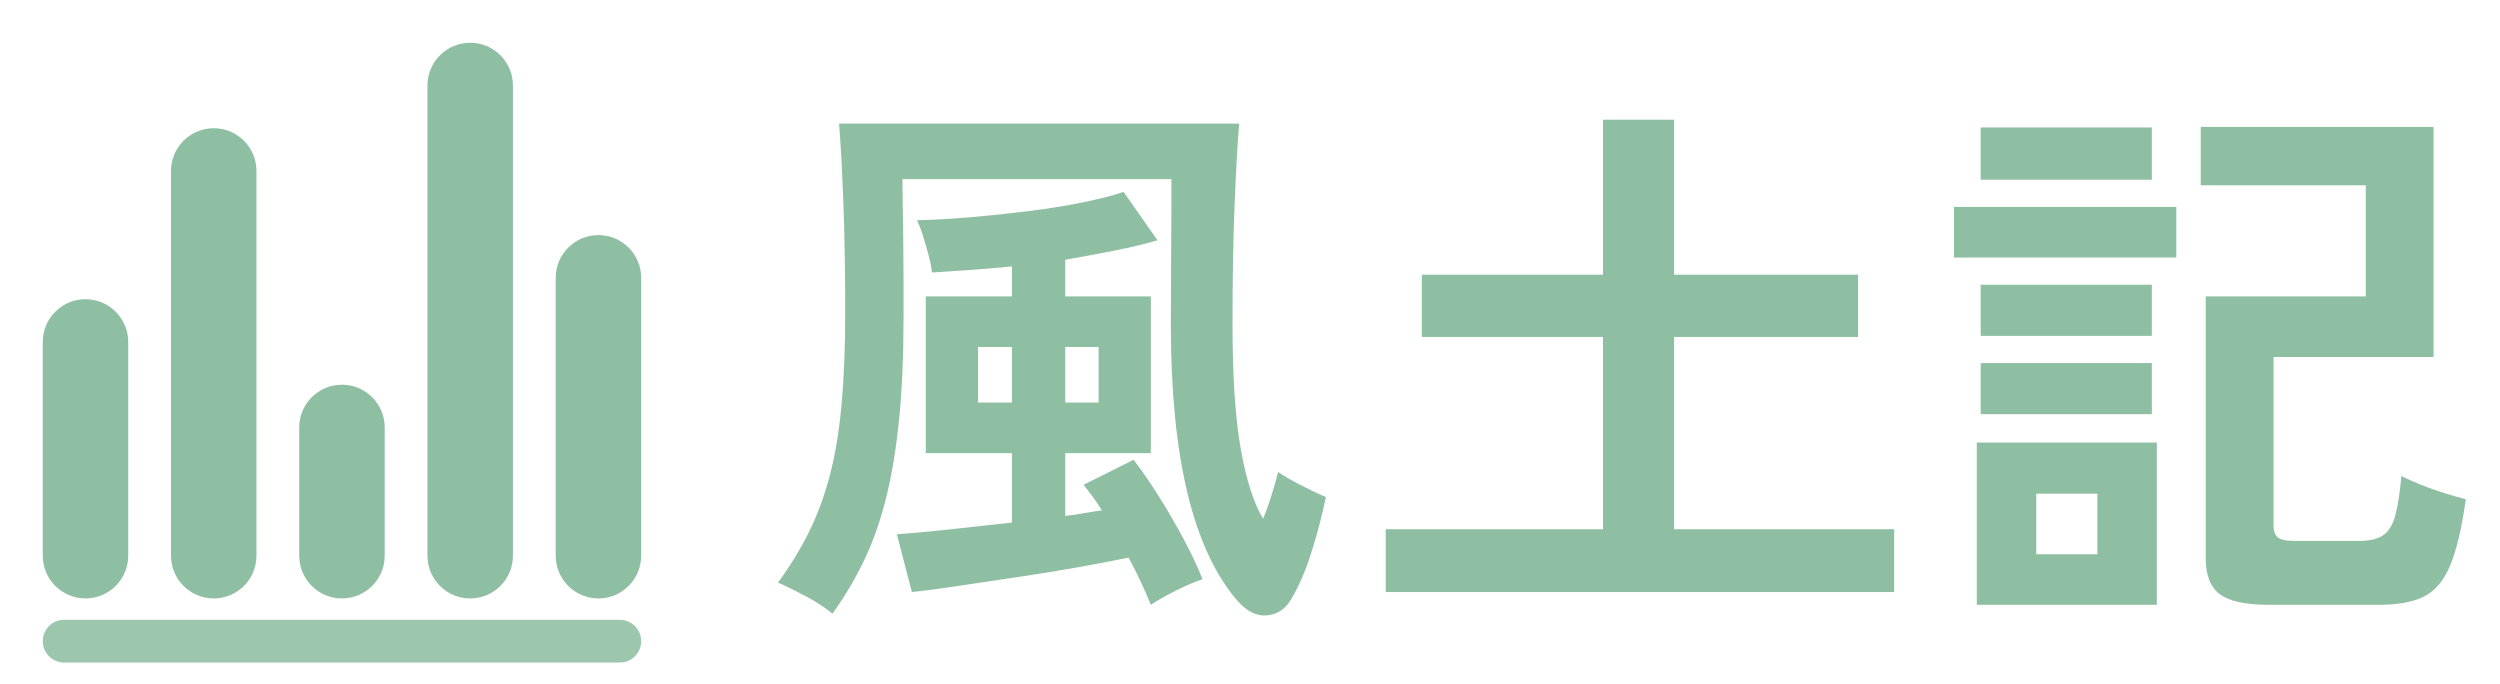
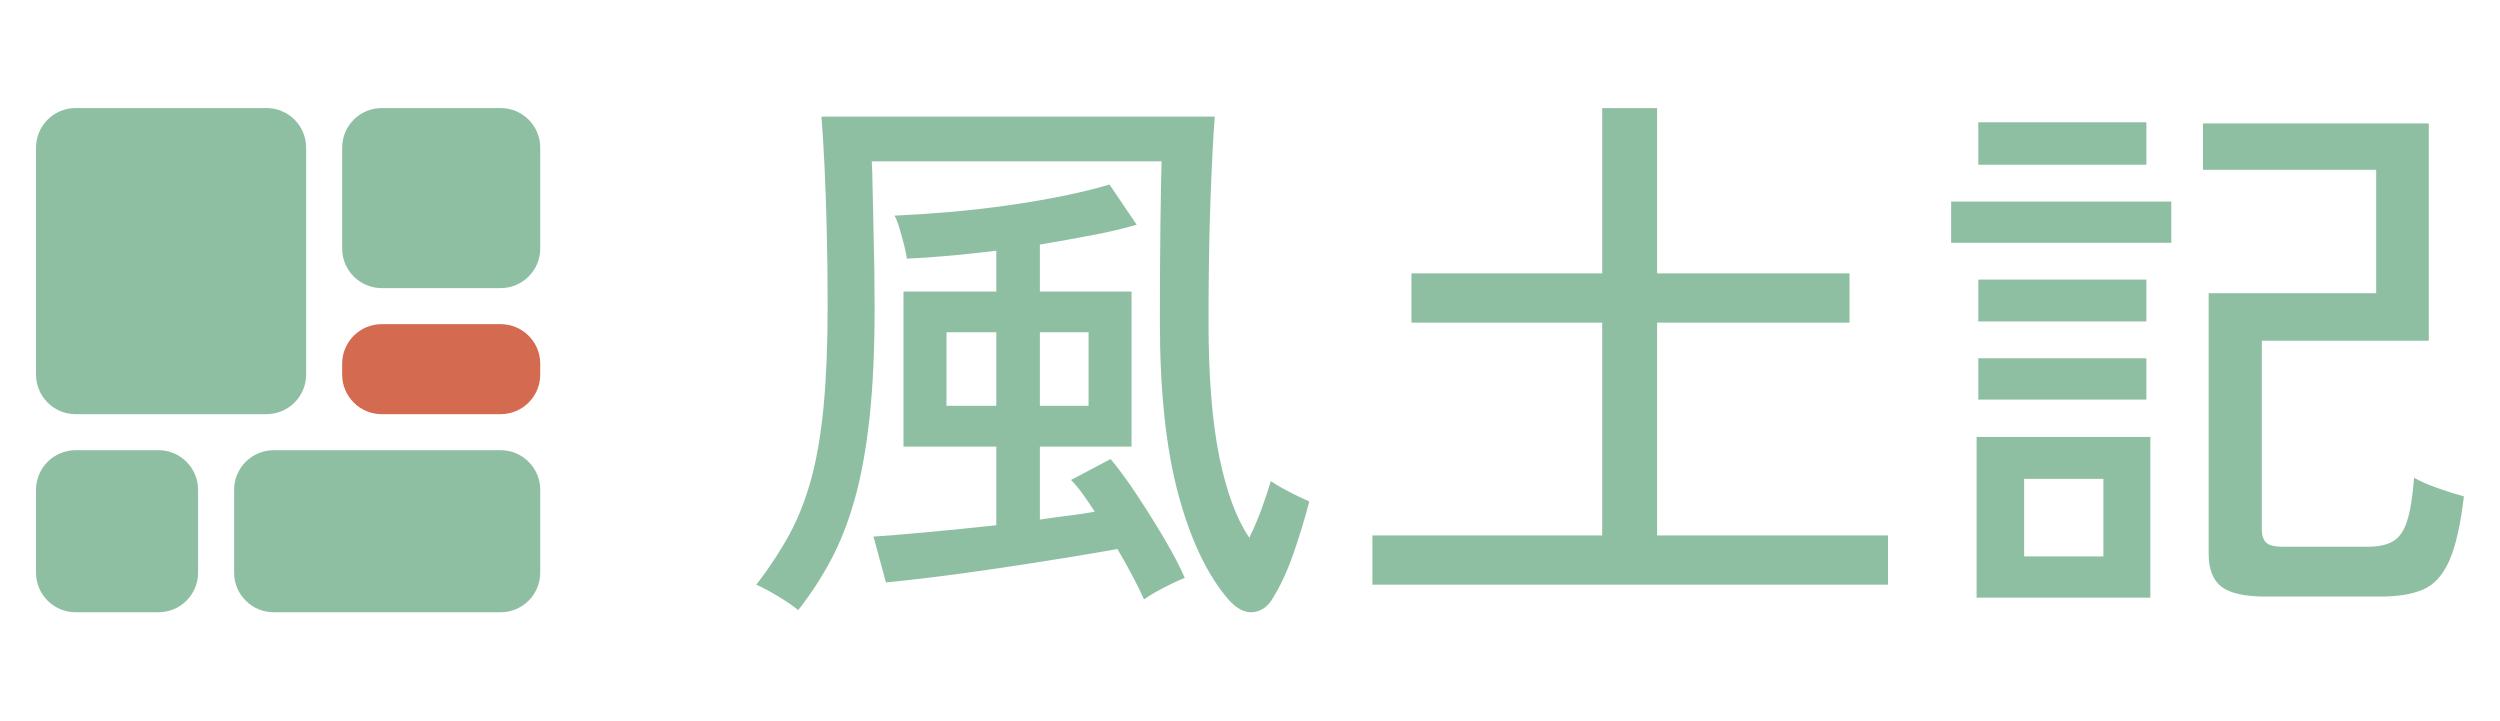
- <svg xmlns="http://www.w3.org/2000/svg" viewBox="0 0 146.215 40" role="img" aria-label="風土記">
+ <svg xmlns="http://www.w3.org/2000/svg" viewBox="0 0 138.829 40" role="img" aria-label="風土記">
  <g fill="#8fbfa2">
-     <g transform="translate(0 0) scale(1.25)">
-       <rect x="2" y="14" width="4" height="14" rx="2" />
-       <rect x="8" y="6" width="4" height="22" rx="2" />
-       <rect x="14" y="18" width="4" height="10" rx="2" />
-       <rect x="20" y="2" width="4" height="26" rx="2" />
-       <rect x="26" y="11" width="4" height="17" rx="2" />
-       <rect x="2" y="29" width="28" height="2" rx="1" fill="#9cc7ad" />
+     <g transform="translate(0 4) scale(1)">
+       <rect x="2" y="2" width="15" height="17" rx="2.2" />
+       <rect x="19" y="2" width="11" height="10" rx="2.2" />
+       <rect x="19" y="14" width="11" height="5" rx="2.2" fill="#d46a4f" />
+       <rect x="2" y="21" width="9" height="9" rx="2.2" />
+       <rect x="13" y="21" width="17" height="9" rx="2.2" />
    </g>
-     <path transform="translate(45.0775 33.5854) scale(0.0325 -0.0325)" d="M111 -71Q92 -55 63.0 -39.5Q34 -24 13 -15Q46 30 69.0 76.5Q92 123 106.5 178.5Q121 234 127.5 306.0Q134 378 134 472Q134 585 130.5 673.5Q127 762 123 811H843Q839 765 835.0 671.5Q831 578 831 449Q831 308 846.0 224.5Q861 141 886 100Q894 119 901.0 141.5Q908 164 913 184Q929 173 956.5 159.0Q984 145 999 139Q989 90 973.0 39.5Q957 -11 936 -46Q921 -71 893.5 -74.0Q866 -77 840 -48Q720 91 720 449Q720 509 720.5 565.0Q721 621 721.0 660.5Q721 700 721 711H237Q237 696 237.5 666.0Q238 636 238.5 599.5Q239 563 239.0 527.0Q239 491 239 464Q239 359 231.0 279.0Q223 199 207.5 137.0Q192 75 168.0 25.0Q144 -25 111 -71ZM684 -55Q668 -15 644 30Q606 22 552.5 12.5Q499 3 441.5 -5.5Q384 -14 334.0 -21.5Q284 -29 254 -32L227 72Q259 74 315.5 80.0Q372 86 434 93V218H279V500H434V554Q394 550 357.0 547.5Q320 545 290 543Q289 556 284.0 574.5Q279 593 273.5 610.5Q268 628 263 637Q307 638 359.5 642.5Q412 647 464.0 653.5Q516 660 560.5 669.0Q605 678 635 688L696 601Q662 591 619.0 582.5Q576 574 530 566V500H684V218H530V105Q548 107 564.5 110.0Q581 113 596 115Q588 128 579.5 139.5Q571 151 563 161L653 206Q674 179 698.5 140.0Q723 101 744.0 61.5Q765 22 777 -9Q758 -15 730.0 -29.0Q702 -43 684 -55ZM373 309H434V409H373ZM530 309H590V409H530Z" />
-     <path transform="translate(79.5825 33.5854) scale(0.0325 -0.0325)" d="M45 -32V81H436V427H110V539H436V818H564V539H895V427H564V81H960V-32Z" />
-     <path transform="translate(112.625 33.5854) scale(0.0325 -0.0325)" d="M617 -55Q555 -55 529.5 -36.0Q504 -17 504 28V500H792V700H495V805H914V391H626V88Q626 73 633.5 66.5Q641 60 664 60H781Q808 60 823.0 70.0Q838 80 845.0 105.5Q852 131 856 177Q869 170 890.0 161.5Q911 153 933.5 146.0Q956 139 972 135Q961 56 943.5 15.0Q926 -26 896.0 -40.5Q866 -55 815 -55ZM92 -55V237H416V-55ZM51 570V661H451V570ZM99 710V804H407V710ZM99 288V380H407V288ZM99 429V521H407V429ZM199 36H309V145H199Z" />
+     <path transform="translate(41.3084 31.6824) scale(0.03143 -0.03143)" d="M707 -51Q690 -13 660 38Q621 31 565.5 22.0Q510 13 449.5 4.0Q389 -5 336.5 -11.5Q284 -18 251 -21L229 60Q262 62 321.5 67.5Q381 73 446 80V219H282V493H446V565Q355 554 288 551Q287 560 283.0 575.5Q279 591 274.5 606.0Q270 621 266 627Q311 629 363.5 633.5Q416 638 468.5 645.5Q521 653 567.0 662.5Q613 672 646 682L694 611Q660 601 615.5 592.5Q571 584 523 576V493H685V219H523V90Q549 94 574.0 97.0Q599 100 620 104Q609 121 598.5 135.5Q588 150 578 160L648 197Q669 172 694.5 133.5Q720 95 743.0 56.0Q766 17 779 -13Q771 -16 756.5 -23.0Q742 -30 728.5 -37.5Q715 -45 707 -51ZM96 -70Q83 -59 59.5 -45.0Q36 -31 22 -25Q56 19 80.0 63.0Q104 107 119.0 162.0Q134 217 141.0 291.5Q148 366 148 469Q148 535 146.5 598.0Q145 661 142.5 714.0Q140 767 137 802H832Q828 751 824.5 657.0Q821 563 821 439Q821 294 840.0 201.0Q859 108 893 58Q904 80 914.0 107.0Q924 134 931 158Q938 153 951.5 145.5Q965 138 978.5 131.5Q992 125 999 122Q987 76 971.0 30.0Q955 -16 935 -48Q922 -71 900.0 -73.5Q878 -76 856 -51Q800 14 767.5 135.0Q735 256 735 439Q735 537 736.0 614.0Q737 691 738 723H226Q227 706 227.5 674.5Q228 643 229.0 605.5Q230 568 230.5 531.0Q231 494 231 464Q231 352 222.0 269.5Q213 187 196.0 126.5Q179 66 154.0 19.0Q129 -28 96 -70ZM358 291H446V421H358ZM523 291H609V421H523Z" />
+     <path transform="translate(74.766 31.6824) scale(0.03143 -0.03143)" d="M46 -25V62H452V438H115V525H452V817H549V525H889V438H549V62H957V-25Z" />
+     <path transform="translate(106.6518 31.6824) scale(0.03143 -0.03143)" d="M610 -46Q554 -46 531.5 -28.5Q509 -11 509 30V490H805V708H499V790H898V406H603V72Q603 57 610.5 49.5Q618 42 641 42H790Q818 42 834.5 51.5Q851 61 859.5 87.0Q868 113 872 164Q887 155 914.0 145.5Q941 136 960 131Q951 55 934.0 17.0Q917 -21 888.0 -33.5Q859 -46 813 -46ZM99 -48V236H406V-48ZM54 579V652H443V579ZM102 717V792H399V717ZM102 440V514H399V440ZM102 302V375H399V302ZM183 25H323V162H183Z" />
  </g>
</svg>
